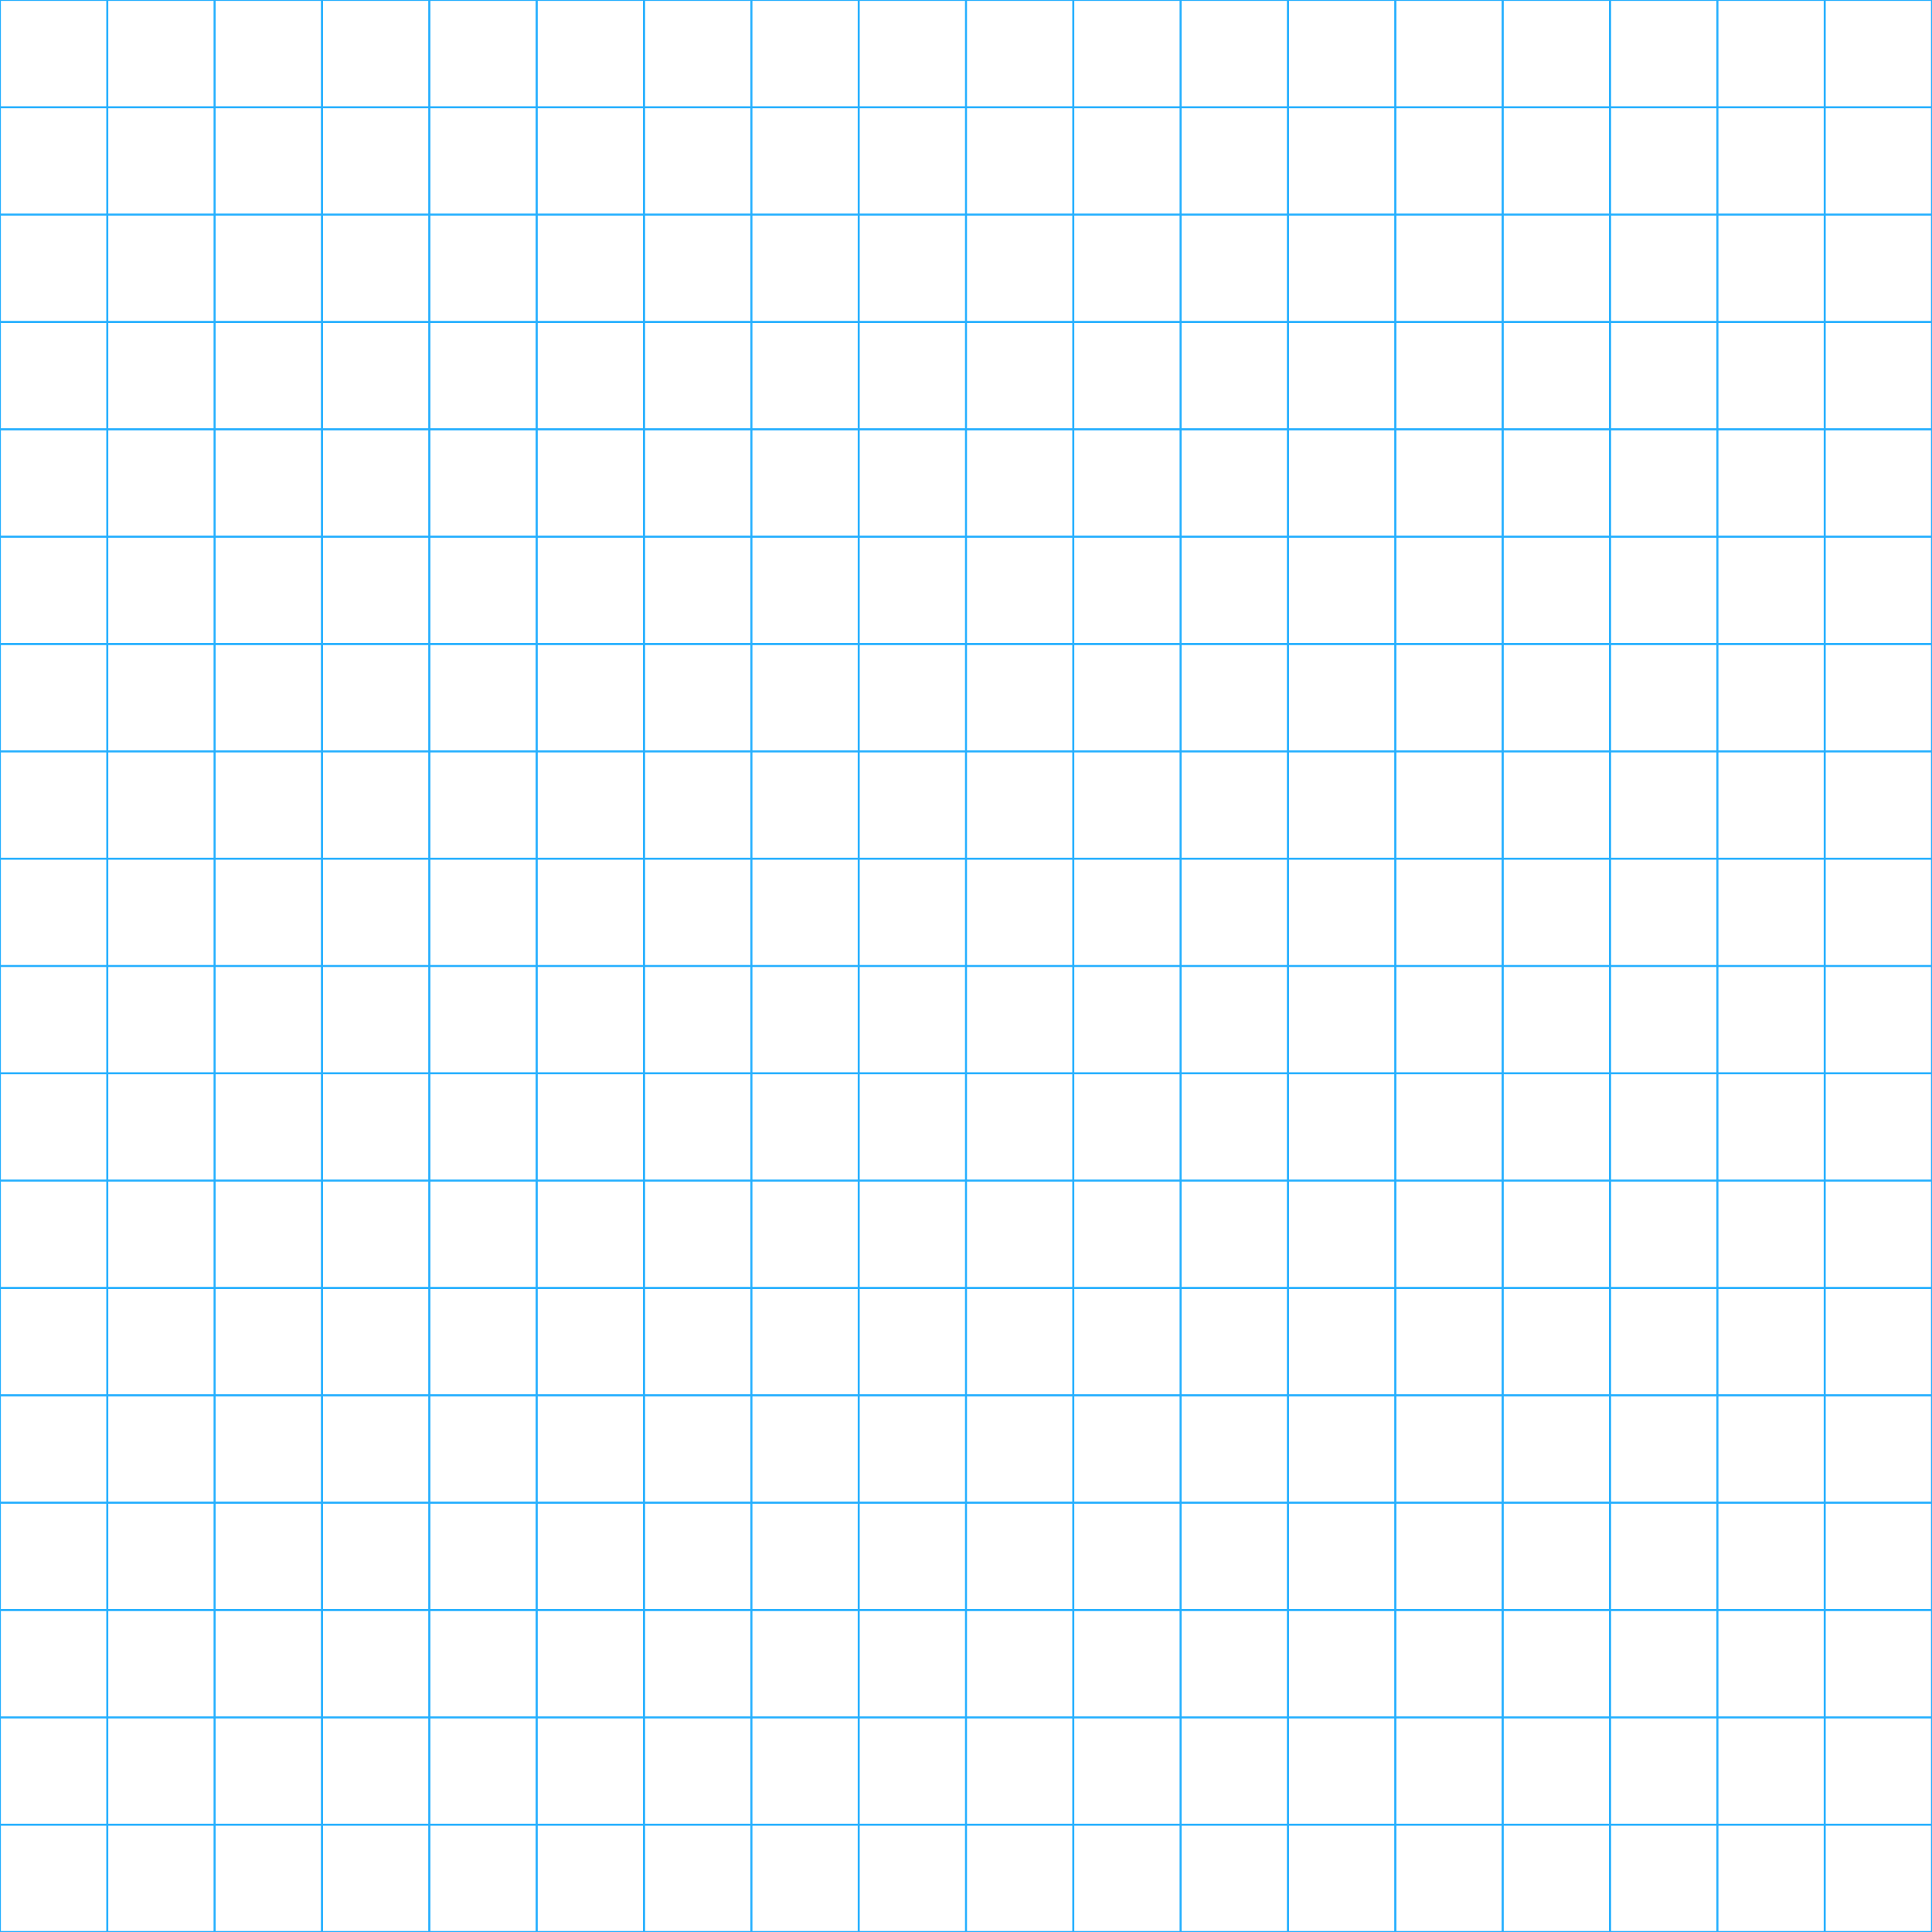
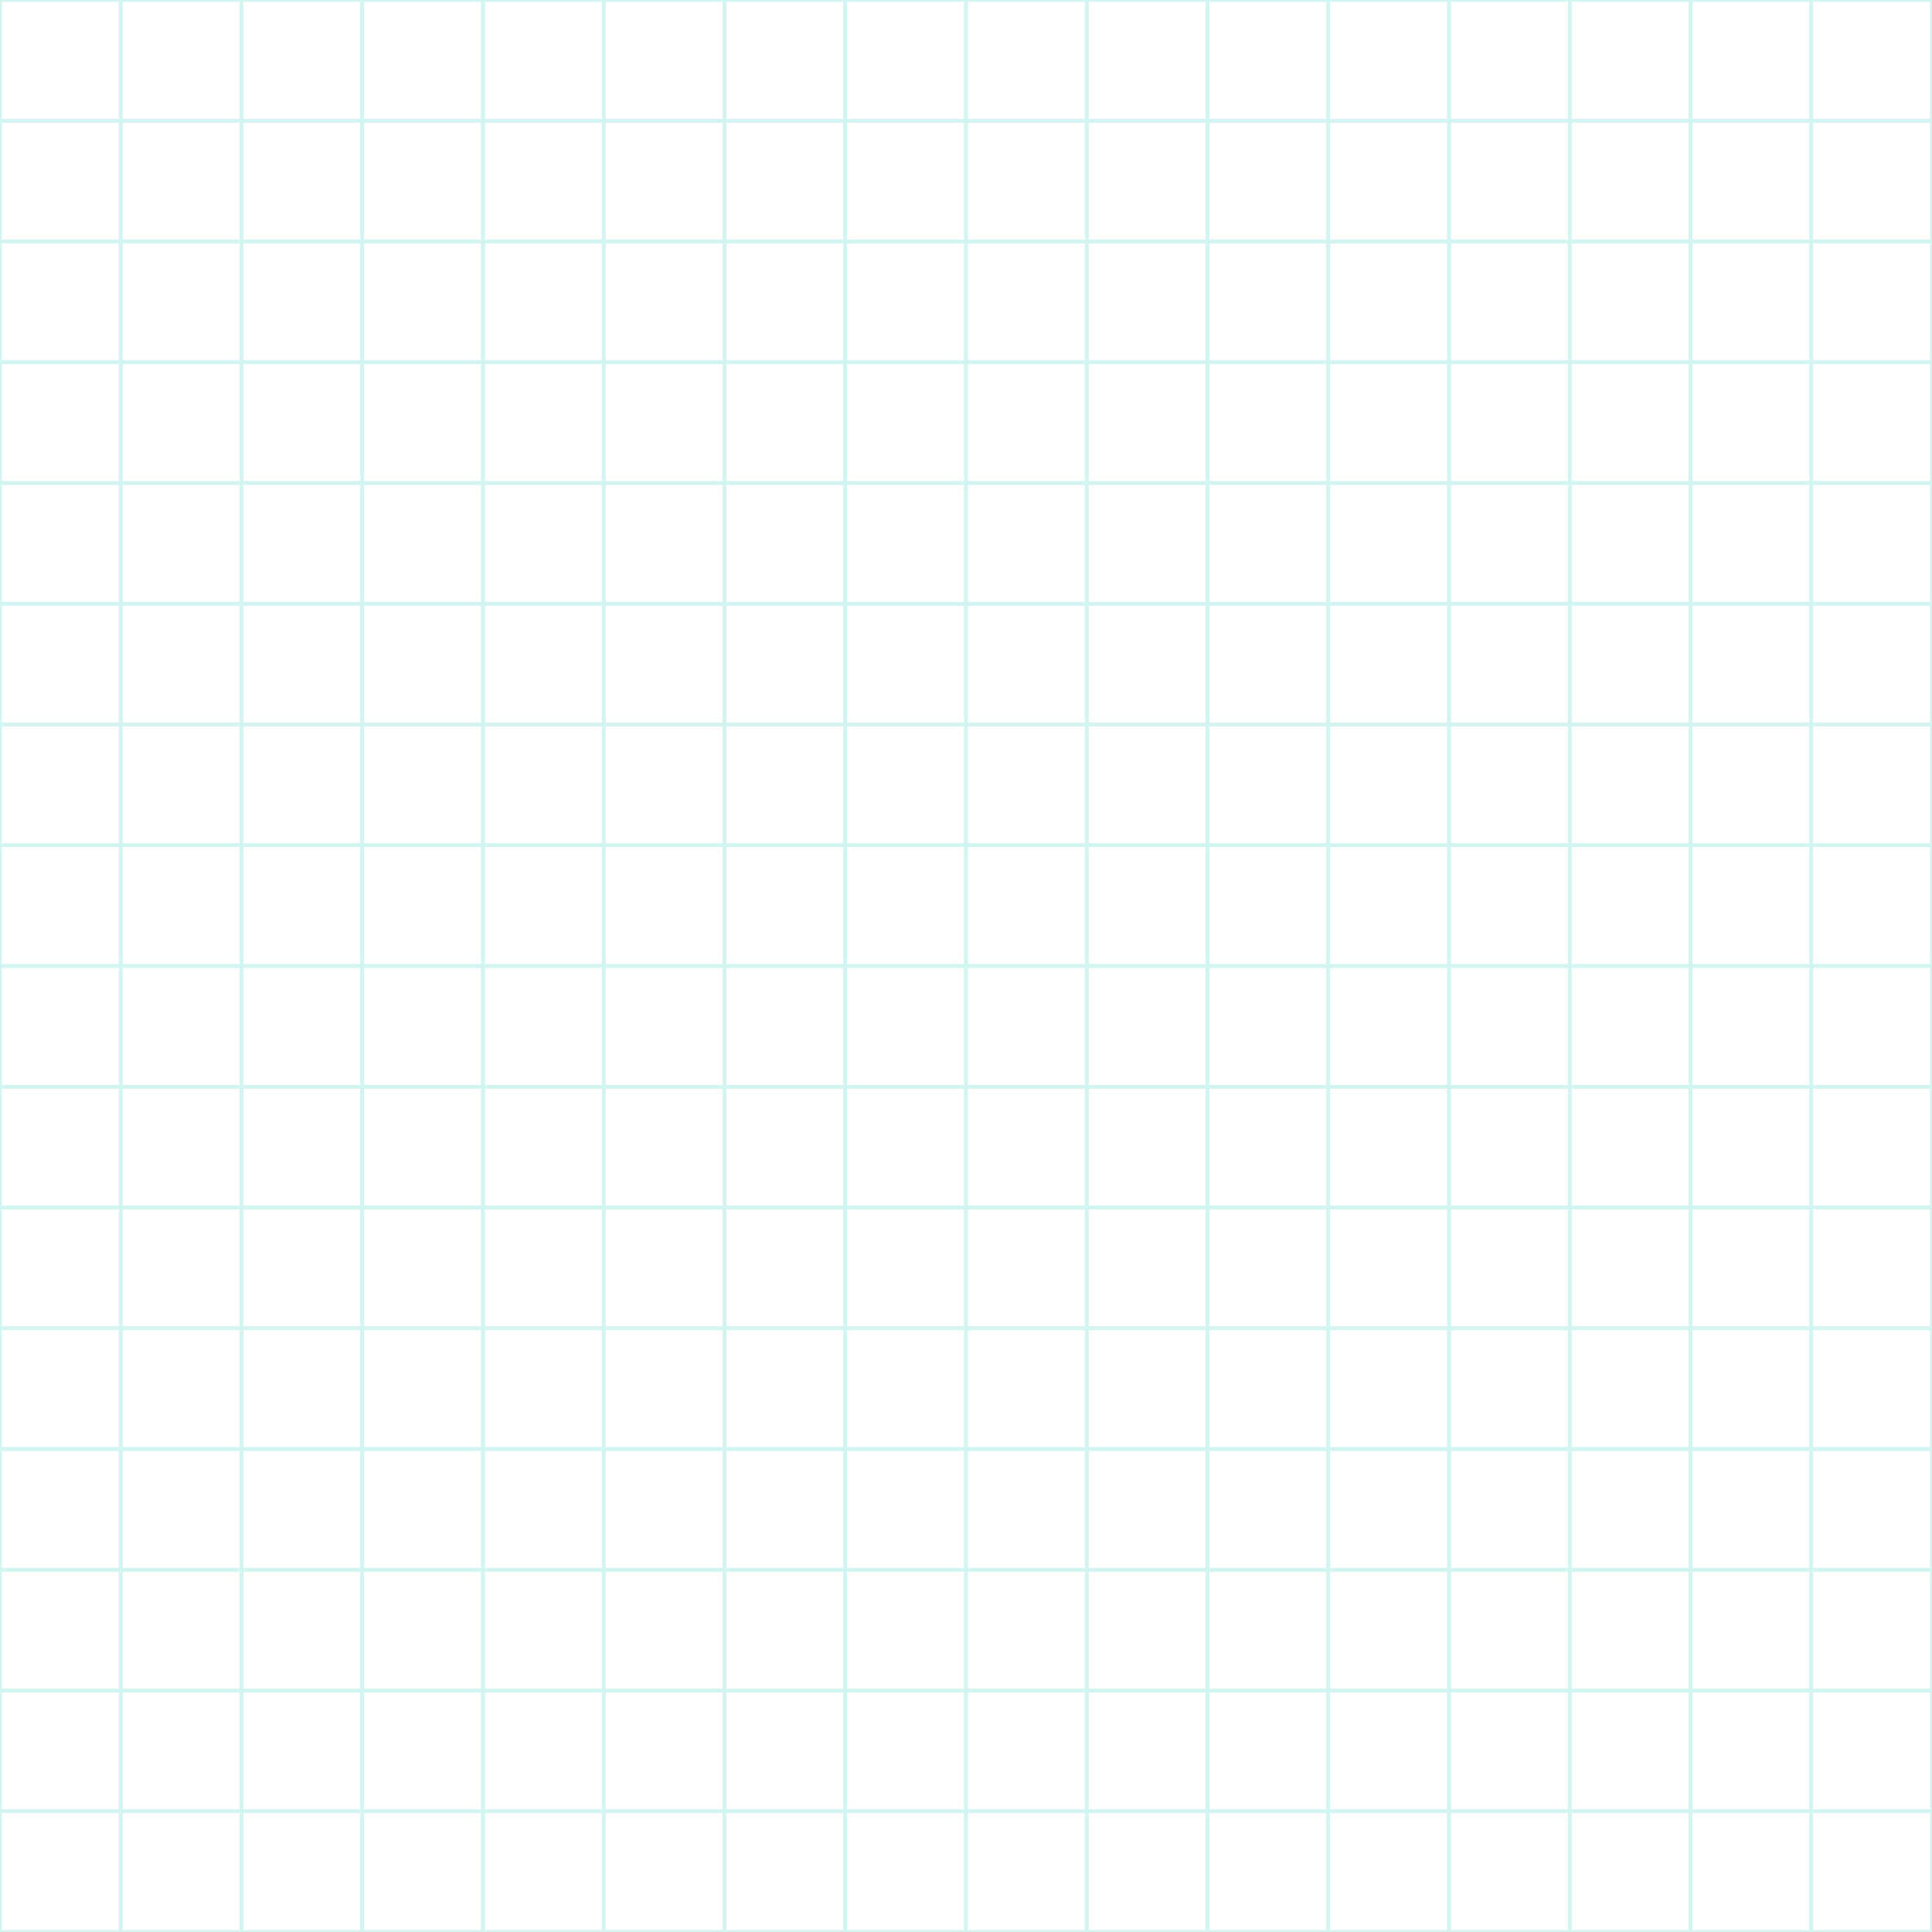
- <svg xmlns="http://www.w3.org/2000/svg" version="1.1" viewBox="0 0 800 800" opacity="1" width="800" height="800">
-   <g stroke-width="0.75" stroke="#26b0ff" fill="none">
-     <rect width="44.444" height="44.444" x="0" y="0" />
-     <rect width="44.444" height="44.444" x="44.444" y="0" />
-     <rect width="44.444" height="44.444" x="88.889" y="0" />
-     <rect width="44.444" height="44.444" x="133.333" y="0" />
-     <rect width="44.444" height="44.444" x="177.778" y="0" />
-     <rect width="44.444" height="44.444" x="222.222" y="0" />
-     <rect width="44.444" height="44.444" x="266.667" y="0" />
-     <rect width="44.444" height="44.444" x="311.111" y="0" />
-     <rect width="44.444" height="44.444" x="355.556" y="0" />
-     <rect width="44.444" height="44.444" x="400" y="0" />
-     <rect width="44.444" height="44.444" x="444.444" y="0" />
-     <rect width="44.444" height="44.444" x="488.889" y="0" />
-     <rect width="44.444" height="44.444" x="533.333" y="0" />
-     <rect width="44.444" height="44.444" x="577.778" y="0" />
-     <rect width="44.444" height="44.444" x="622.222" y="0" />
-     <rect width="44.444" height="44.444" x="666.667" y="0" />
-     <rect width="44.444" height="44.444" x="711.111" y="0" />
-     <rect width="44.444" height="44.444" x="755.556" y="0" />
-     <rect width="44.444" height="44.444" x="800" y="0" />
-     <rect width="44.444" height="44.444" x="0" y="44.444" />
-     <rect width="44.444" height="44.444" x="44.444" y="44.444" />
-     <rect width="44.444" height="44.444" x="88.889" y="44.444" />
-     <rect width="44.444" height="44.444" x="133.333" y="44.444" />
-     <rect width="44.444" height="44.444" x="177.778" y="44.444" />
-     <rect width="44.444" height="44.444" x="222.222" y="44.444" />
-     <rect width="44.444" height="44.444" x="266.667" y="44.444" />
-     <rect width="44.444" height="44.444" x="311.111" y="44.444" />
-     <rect width="44.444" height="44.444" x="355.556" y="44.444" />
-     <rect width="44.444" height="44.444" x="400" y="44.444" />
-     <rect width="44.444" height="44.444" x="444.444" y="44.444" />
-     <rect width="44.444" height="44.444" x="488.889" y="44.444" />
-     <rect width="44.444" height="44.444" x="533.333" y="44.444" />
-     <rect width="44.444" height="44.444" x="577.778" y="44.444" />
-     <rect width="44.444" height="44.444" x="622.222" y="44.444" />
-     <rect width="44.444" height="44.444" x="666.667" y="44.444" />
-     <rect width="44.444" height="44.444" x="711.111" y="44.444" />
-     <rect width="44.444" height="44.444" x="755.556" y="44.444" />
-     <rect width="44.444" height="44.444" x="800" y="44.444" />
-     <rect width="44.444" height="44.444" x="0" y="88.889" />
-     <rect width="44.444" height="44.444" x="44.444" y="88.889" />
-     <rect width="44.444" height="44.444" x="88.889" y="88.889" />
-     <rect width="44.444" height="44.444" x="133.333" y="88.889" />
-     <rect width="44.444" height="44.444" x="177.778" y="88.889" />
-     <rect width="44.444" height="44.444" x="222.222" y="88.889" />
-     <rect width="44.444" height="44.444" x="266.667" y="88.889" />
-     <rect width="44.444" height="44.444" x="311.111" y="88.889" />
-     <rect width="44.444" height="44.444" x="355.556" y="88.889" />
-     <rect width="44.444" height="44.444" x="400" y="88.889" />
-     <rect width="44.444" height="44.444" x="444.444" y="88.889" />
-     <rect width="44.444" height="44.444" x="488.889" y="88.889" />
-     <rect width="44.444" height="44.444" x="533.333" y="88.889" />
-     <rect width="44.444" height="44.444" x="577.778" y="88.889" />
-     <rect width="44.444" height="44.444" x="622.222" y="88.889" />
-     <rect width="44.444" height="44.444" x="666.667" y="88.889" />
-     <rect width="44.444" height="44.444" x="711.111" y="88.889" />
-     <rect width="44.444" height="44.444" x="755.556" y="88.889" />
-     <rect width="44.444" height="44.444" x="800" y="88.889" />
-     <rect width="44.444" height="44.444" x="0" y="133.333" />
-     <rect width="44.444" height="44.444" x="44.444" y="133.333" />
-     <rect width="44.444" height="44.444" x="88.889" y="133.333" />
-     <rect width="44.444" height="44.444" x="133.333" y="133.333" />
-     <rect width="44.444" height="44.444" x="177.778" y="133.333" />
-     <rect width="44.444" height="44.444" x="222.222" y="133.333" />
-     <rect width="44.444" height="44.444" x="266.667" y="133.333" />
-     <rect width="44.444" height="44.444" x="311.111" y="133.333" />
-     <rect width="44.444" height="44.444" x="355.556" y="133.333" />
-     <rect width="44.444" height="44.444" x="400" y="133.333" />
-     <rect width="44.444" height="44.444" x="444.444" y="133.333" />
-     <rect width="44.444" height="44.444" x="488.889" y="133.333" />
-     <rect width="44.444" height="44.444" x="533.333" y="133.333" />
-     <rect width="44.444" height="44.444" x="577.778" y="133.333" />
-     <rect width="44.444" height="44.444" x="622.222" y="133.333" />
-     <rect width="44.444" height="44.444" x="666.667" y="133.333" />
-     <rect width="44.444" height="44.444" x="711.111" y="133.333" />
-     <rect width="44.444" height="44.444" x="755.556" y="133.333" />
-     <rect width="44.444" height="44.444" x="800" y="133.333" />
-     <rect width="44.444" height="44.444" x="0" y="177.778" />
-     <rect width="44.444" height="44.444" x="44.444" y="177.778" />
-     <rect width="44.444" height="44.444" x="88.889" y="177.778" />
-     <rect width="44.444" height="44.444" x="133.333" y="177.778" />
-     <rect width="44.444" height="44.444" x="177.778" y="177.778" />
-     <rect width="44.444" height="44.444" x="222.222" y="177.778" />
-     <rect width="44.444" height="44.444" x="266.667" y="177.778" />
-     <rect width="44.444" height="44.444" x="311.111" y="177.778" />
-     <rect width="44.444" height="44.444" x="355.556" y="177.778" />
-     <rect width="44.444" height="44.444" x="400" y="177.778" />
-     <rect width="44.444" height="44.444" x="444.444" y="177.778" />
-     <rect width="44.444" height="44.444" x="488.889" y="177.778" />
-     <rect width="44.444" height="44.444" x="533.333" y="177.778" />
-     <rect width="44.444" height="44.444" x="577.778" y="177.778" />
-     <rect width="44.444" height="44.444" x="622.222" y="177.778" />
-     <rect width="44.444" height="44.444" x="666.667" y="177.778" />
-     <rect width="44.444" height="44.444" x="711.111" y="177.778" />
-     <rect width="44.444" height="44.444" x="755.556" y="177.778" />
-     <rect width="44.444" height="44.444" x="800" y="177.778" />
-     <rect width="44.444" height="44.444" x="0" y="222.222" />
-     <rect width="44.444" height="44.444" x="44.444" y="222.222" />
-     <rect width="44.444" height="44.444" x="88.889" y="222.222" />
-     <rect width="44.444" height="44.444" x="133.333" y="222.222" />
-     <rect width="44.444" height="44.444" x="177.778" y="222.222" />
-     <rect width="44.444" height="44.444" x="222.222" y="222.222" />
-     <rect width="44.444" height="44.444" x="266.667" y="222.222" />
-     <rect width="44.444" height="44.444" x="311.111" y="222.222" />
-     <rect width="44.444" height="44.444" x="355.556" y="222.222" />
-     <rect width="44.444" height="44.444" x="400" y="222.222" />
-     <rect width="44.444" height="44.444" x="444.444" y="222.222" />
-     <rect width="44.444" height="44.444" x="488.889" y="222.222" />
-     <rect width="44.444" height="44.444" x="533.333" y="222.222" />
-     <rect width="44.444" height="44.444" x="577.778" y="222.222" />
-     <rect width="44.444" height="44.444" x="622.222" y="222.222" />
-     <rect width="44.444" height="44.444" x="666.667" y="222.222" />
-     <rect width="44.444" height="44.444" x="711.111" y="222.222" />
-     <rect width="44.444" height="44.444" x="755.556" y="222.222" />
-     <rect width="44.444" height="44.444" x="800" y="222.222" />
-     <rect width="44.444" height="44.444" x="0" y="266.667" />
-     <rect width="44.444" height="44.444" x="44.444" y="266.667" />
-     <rect width="44.444" height="44.444" x="88.889" y="266.667" />
-     <rect width="44.444" height="44.444" x="133.333" y="266.667" />
-     <rect width="44.444" height="44.444" x="177.778" y="266.667" />
-     <rect width="44.444" height="44.444" x="222.222" y="266.667" />
-     <rect width="44.444" height="44.444" x="266.667" y="266.667" />
-     <rect width="44.444" height="44.444" x="311.111" y="266.667" />
-     <rect width="44.444" height="44.444" x="355.556" y="266.667" />
-     <rect width="44.444" height="44.444" x="400" y="266.667" />
-     <rect width="44.444" height="44.444" x="444.444" y="266.667" />
-     <rect width="44.444" height="44.444" x="488.889" y="266.667" />
-     <rect width="44.444" height="44.444" x="533.333" y="266.667" />
-     <rect width="44.444" height="44.444" x="577.778" y="266.667" />
-     <rect width="44.444" height="44.444" x="622.222" y="266.667" />
-     <rect width="44.444" height="44.444" x="666.667" y="266.667" />
-     <rect width="44.444" height="44.444" x="711.111" y="266.667" />
-     <rect width="44.444" height="44.444" x="755.556" y="266.667" />
-     <rect width="44.444" height="44.444" x="800" y="266.667" />
-     <rect width="44.444" height="44.444" x="0" y="311.111" />
-     <rect width="44.444" height="44.444" x="44.444" y="311.111" />
-     <rect width="44.444" height="44.444" x="88.889" y="311.111" />
-     <rect width="44.444" height="44.444" x="133.333" y="311.111" />
-     <rect width="44.444" height="44.444" x="177.778" y="311.111" />
-     <rect width="44.444" height="44.444" x="222.222" y="311.111" />
-     <rect width="44.444" height="44.444" x="266.667" y="311.111" />
-     <rect width="44.444" height="44.444" x="311.111" y="311.111" />
-     <rect width="44.444" height="44.444" x="355.556" y="311.111" />
-     <rect width="44.444" height="44.444" x="400" y="311.111" />
-     <rect width="44.444" height="44.444" x="444.444" y="311.111" />
-     <rect width="44.444" height="44.444" x="488.889" y="311.111" />
-     <rect width="44.444" height="44.444" x="533.333" y="311.111" />
-     <rect width="44.444" height="44.444" x="577.778" y="311.111" />
-     <rect width="44.444" height="44.444" x="622.222" y="311.111" />
-     <rect width="44.444" height="44.444" x="666.667" y="311.111" />
-     <rect width="44.444" height="44.444" x="711.111" y="311.111" />
-     <rect width="44.444" height="44.444" x="755.556" y="311.111" />
-     <rect width="44.444" height="44.444" x="800" y="311.111" />
-     <rect width="44.444" height="44.444" x="0" y="355.556" />
-     <rect width="44.444" height="44.444" x="44.444" y="355.556" />
-     <rect width="44.444" height="44.444" x="88.889" y="355.556" />
-     <rect width="44.444" height="44.444" x="133.333" y="355.556" />
-     <rect width="44.444" height="44.444" x="177.778" y="355.556" />
-     <rect width="44.444" height="44.444" x="222.222" y="355.556" />
-     <rect width="44.444" height="44.444" x="266.667" y="355.556" />
-     <rect width="44.444" height="44.444" x="311.111" y="355.556" />
-     <rect width="44.444" height="44.444" x="355.556" y="355.556" />
-     <rect width="44.444" height="44.444" x="400" y="355.556" />
-     <rect width="44.444" height="44.444" x="444.444" y="355.556" />
-     <rect width="44.444" height="44.444" x="488.889" y="355.556" />
-     <rect width="44.444" height="44.444" x="533.333" y="355.556" />
-     <rect width="44.444" height="44.444" x="577.778" y="355.556" />
-     <rect width="44.444" height="44.444" x="622.222" y="355.556" />
-     <rect width="44.444" height="44.444" x="666.667" y="355.556" />
-     <rect width="44.444" height="44.444" x="711.111" y="355.556" />
-     <rect width="44.444" height="44.444" x="755.556" y="355.556" />
-     <rect width="44.444" height="44.444" x="800" y="355.556" />
-     <rect width="44.444" height="44.444" x="0" y="400" />
-     <rect width="44.444" height="44.444" x="44.444" y="400" />
-     <rect width="44.444" height="44.444" x="88.889" y="400" />
-     <rect width="44.444" height="44.444" x="133.333" y="400" />
-     <rect width="44.444" height="44.444" x="177.778" y="400" />
-     <rect width="44.444" height="44.444" x="222.222" y="400" />
-     <rect width="44.444" height="44.444" x="266.667" y="400" />
-     <rect width="44.444" height="44.444" x="311.111" y="400" />
-     <rect width="44.444" height="44.444" x="355.556" y="400" />
-     <rect width="44.444" height="44.444" x="400" y="400" />
-     <rect width="44.444" height="44.444" x="444.444" y="400" />
-     <rect width="44.444" height="44.444" x="488.889" y="400" />
-     <rect width="44.444" height="44.444" x="533.333" y="400" />
-     <rect width="44.444" height="44.444" x="577.778" y="400" />
-     <rect width="44.444" height="44.444" x="622.222" y="400" />
-     <rect width="44.444" height="44.444" x="666.667" y="400" />
-     <rect width="44.444" height="44.444" x="711.111" y="400" />
-     <rect width="44.444" height="44.444" x="755.556" y="400" />
-     <rect width="44.444" height="44.444" x="800" y="400" />
-     <rect width="44.444" height="44.444" x="0" y="444.444" />
-     <rect width="44.444" height="44.444" x="44.444" y="444.444" />
-     <rect width="44.444" height="44.444" x="88.889" y="444.444" />
-     <rect width="44.444" height="44.444" x="133.333" y="444.444" />
-     <rect width="44.444" height="44.444" x="177.778" y="444.444" />
-     <rect width="44.444" height="44.444" x="222.222" y="444.444" />
-     <rect width="44.444" height="44.444" x="266.667" y="444.444" />
-     <rect width="44.444" height="44.444" x="311.111" y="444.444" />
-     <rect width="44.444" height="44.444" x="355.556" y="444.444" />
-     <rect width="44.444" height="44.444" x="400" y="444.444" />
-     <rect width="44.444" height="44.444" x="444.444" y="444.444" />
-     <rect width="44.444" height="44.444" x="488.889" y="444.444" />
-     <rect width="44.444" height="44.444" x="533.333" y="444.444" />
-     <rect width="44.444" height="44.444" x="577.778" y="444.444" />
-     <rect width="44.444" height="44.444" x="622.222" y="444.444" />
-     <rect width="44.444" height="44.444" x="666.667" y="444.444" />
-     <rect width="44.444" height="44.444" x="711.111" y="444.444" />
-     <rect width="44.444" height="44.444" x="755.556" y="444.444" />
-     <rect width="44.444" height="44.444" x="800" y="444.444" />
-     <rect width="44.444" height="44.444" x="0" y="488.889" />
-     <rect width="44.444" height="44.444" x="44.444" y="488.889" />
-     <rect width="44.444" height="44.444" x="88.889" y="488.889" />
-     <rect width="44.444" height="44.444" x="133.333" y="488.889" />
-     <rect width="44.444" height="44.444" x="177.778" y="488.889" />
-     <rect width="44.444" height="44.444" x="222.222" y="488.889" />
-     <rect width="44.444" height="44.444" x="266.667" y="488.889" />
-     <rect width="44.444" height="44.444" x="311.111" y="488.889" />
-     <rect width="44.444" height="44.444" x="355.556" y="488.889" />
-     <rect width="44.444" height="44.444" x="400" y="488.889" />
-     <rect width="44.444" height="44.444" x="444.444" y="488.889" />
-     <rect width="44.444" height="44.444" x="488.889" y="488.889" />
-     <rect width="44.444" height="44.444" x="533.333" y="488.889" />
-     <rect width="44.444" height="44.444" x="577.778" y="488.889" />
-     <rect width="44.444" height="44.444" x="622.222" y="488.889" />
-     <rect width="44.444" height="44.444" x="666.667" y="488.889" />
-     <rect width="44.444" height="44.444" x="711.111" y="488.889" />
-     <rect width="44.444" height="44.444" x="755.556" y="488.889" />
-     <rect width="44.444" height="44.444" x="800" y="488.889" />
-     <rect width="44.444" height="44.444" x="0" y="533.333" />
-     <rect width="44.444" height="44.444" x="44.444" y="533.333" />
-     <rect width="44.444" height="44.444" x="88.889" y="533.333" />
-     <rect width="44.444" height="44.444" x="133.333" y="533.333" />
-     <rect width="44.444" height="44.444" x="177.778" y="533.333" />
-     <rect width="44.444" height="44.444" x="222.222" y="533.333" />
-     <rect width="44.444" height="44.444" x="266.667" y="533.333" />
-     <rect width="44.444" height="44.444" x="311.111" y="533.333" />
-     <rect width="44.444" height="44.444" x="355.556" y="533.333" />
-     <rect width="44.444" height="44.444" x="400" y="533.333" />
-     <rect width="44.444" height="44.444" x="444.444" y="533.333" />
-     <rect width="44.444" height="44.444" x="488.889" y="533.333" />
-     <rect width="44.444" height="44.444" x="533.333" y="533.333" />
-     <rect width="44.444" height="44.444" x="577.778" y="533.333" />
-     <rect width="44.444" height="44.444" x="622.222" y="533.333" />
-     <rect width="44.444" height="44.444" x="666.667" y="533.333" />
-     <rect width="44.444" height="44.444" x="711.111" y="533.333" />
-     <rect width="44.444" height="44.444" x="755.556" y="533.333" />
-     <rect width="44.444" height="44.444" x="800" y="533.333" />
-     <rect width="44.444" height="44.444" x="0" y="577.778" />
-     <rect width="44.444" height="44.444" x="44.444" y="577.778" />
-     <rect width="44.444" height="44.444" x="88.889" y="577.778" />
-     <rect width="44.444" height="44.444" x="133.333" y="577.778" />
-     <rect width="44.444" height="44.444" x="177.778" y="577.778" />
-     <rect width="44.444" height="44.444" x="222.222" y="577.778" />
-     <rect width="44.444" height="44.444" x="266.667" y="577.778" />
-     <rect width="44.444" height="44.444" x="311.111" y="577.778" />
-     <rect width="44.444" height="44.444" x="355.556" y="577.778" />
-     <rect width="44.444" height="44.444" x="400" y="577.778" />
-     <rect width="44.444" height="44.444" x="444.444" y="577.778" />
-     <rect width="44.444" height="44.444" x="488.889" y="577.778" />
-     <rect width="44.444" height="44.444" x="533.333" y="577.778" />
-     <rect width="44.444" height="44.444" x="577.778" y="577.778" />
-     <rect width="44.444" height="44.444" x="622.222" y="577.778" />
-     <rect width="44.444" height="44.444" x="666.667" y="577.778" />
-     <rect width="44.444" height="44.444" x="711.111" y="577.778" />
-     <rect width="44.444" height="44.444" x="755.556" y="577.778" />
-     <rect width="44.444" height="44.444" x="800" y="577.778" />
-     <rect width="44.444" height="44.444" x="0" y="622.222" />
-     <rect width="44.444" height="44.444" x="44.444" y="622.222" />
-     <rect width="44.444" height="44.444" x="88.889" y="622.222" />
-     <rect width="44.444" height="44.444" x="133.333" y="622.222" />
-     <rect width="44.444" height="44.444" x="177.778" y="622.222" />
-     <rect width="44.444" height="44.444" x="222.222" y="622.222" />
-     <rect width="44.444" height="44.444" x="266.667" y="622.222" />
-     <rect width="44.444" height="44.444" x="311.111" y="622.222" />
-     <rect width="44.444" height="44.444" x="355.556" y="622.222" />
-     <rect width="44.444" height="44.444" x="400" y="622.222" />
-     <rect width="44.444" height="44.444" x="444.444" y="622.222" />
-     <rect width="44.444" height="44.444" x="488.889" y="622.222" />
-     <rect width="44.444" height="44.444" x="533.333" y="622.222" />
-     <rect width="44.444" height="44.444" x="577.778" y="622.222" />
-     <rect width="44.444" height="44.444" x="622.222" y="622.222" />
-     <rect width="44.444" height="44.444" x="666.667" y="622.222" />
-     <rect width="44.444" height="44.444" x="711.111" y="622.222" />
-     <rect width="44.444" height="44.444" x="755.556" y="622.222" />
-     <rect width="44.444" height="44.444" x="800" y="622.222" />
-     <rect width="44.444" height="44.444" x="0" y="666.667" />
-     <rect width="44.444" height="44.444" x="44.444" y="666.667" />
-     <rect width="44.444" height="44.444" x="88.889" y="666.667" />
-     <rect width="44.444" height="44.444" x="133.333" y="666.667" />
-     <rect width="44.444" height="44.444" x="177.778" y="666.667" />
-     <rect width="44.444" height="44.444" x="222.222" y="666.667" />
-     <rect width="44.444" height="44.444" x="266.667" y="666.667" />
-     <rect width="44.444" height="44.444" x="311.111" y="666.667" />
-     <rect width="44.444" height="44.444" x="355.556" y="666.667" />
-     <rect width="44.444" height="44.444" x="400" y="666.667" />
-     <rect width="44.444" height="44.444" x="444.444" y="666.667" />
-     <rect width="44.444" height="44.444" x="488.889" y="666.667" />
-     <rect width="44.444" height="44.444" x="533.333" y="666.667" />
-     <rect width="44.444" height="44.444" x="577.778" y="666.667" />
-     <rect width="44.444" height="44.444" x="622.222" y="666.667" />
-     <rect width="44.444" height="44.444" x="666.667" y="666.667" />
-     <rect width="44.444" height="44.444" x="711.111" y="666.667" />
-     <rect width="44.444" height="44.444" x="755.556" y="666.667" />
-     <rect width="44.444" height="44.444" x="800" y="666.667" />
-     <rect width="44.444" height="44.444" x="0" y="711.111" />
-     <rect width="44.444" height="44.444" x="44.444" y="711.111" />
-     <rect width="44.444" height="44.444" x="88.889" y="711.111" />
-     <rect width="44.444" height="44.444" x="133.333" y="711.111" />
-     <rect width="44.444" height="44.444" x="177.778" y="711.111" />
-     <rect width="44.444" height="44.444" x="222.222" y="711.111" />
-     <rect width="44.444" height="44.444" x="266.667" y="711.111" />
-     <rect width="44.444" height="44.444" x="311.111" y="711.111" />
-     <rect width="44.444" height="44.444" x="355.556" y="711.111" />
-     <rect width="44.444" height="44.444" x="400" y="711.111" />
-     <rect width="44.444" height="44.444" x="444.444" y="711.111" />
-     <rect width="44.444" height="44.444" x="488.889" y="711.111" />
-     <rect width="44.444" height="44.444" x="533.333" y="711.111" />
-     <rect width="44.444" height="44.444" x="577.778" y="711.111" />
-     <rect width="44.444" height="44.444" x="622.222" y="711.111" />
-     <rect width="44.444" height="44.444" x="666.667" y="711.111" />
-     <rect width="44.444" height="44.444" x="711.111" y="711.111" />
-     <rect width="44.444" height="44.444" x="755.556" y="711.111" />
-     <rect width="44.444" height="44.444" x="800" y="711.111" />
-     <rect width="44.444" height="44.444" x="0" y="755.556" />
-     <rect width="44.444" height="44.444" x="44.444" y="755.556" />
-     <rect width="44.444" height="44.444" x="88.889" y="755.556" />
-     <rect width="44.444" height="44.444" x="133.333" y="755.556" />
-     <rect width="44.444" height="44.444" x="177.778" y="755.556" />
-     <rect width="44.444" height="44.444" x="222.222" y="755.556" />
-     <rect width="44.444" height="44.444" x="266.667" y="755.556" />
-     <rect width="44.444" height="44.444" x="311.111" y="755.556" />
-     <rect width="44.444" height="44.444" x="355.556" y="755.556" />
-     <rect width="44.444" height="44.444" x="400" y="755.556" />
-     <rect width="44.444" height="44.444" x="444.444" y="755.556" />
-     <rect width="44.444" height="44.444" x="488.889" y="755.556" />
-     <rect width="44.444" height="44.444" x="533.333" y="755.556" />
-     <rect width="44.444" height="44.444" x="577.778" y="755.556" />
-     <rect width="44.444" height="44.444" x="622.222" y="755.556" />
-     <rect width="44.444" height="44.444" x="666.667" y="755.556" />
-     <rect width="44.444" height="44.444" x="711.111" y="755.556" />
-     <rect width="44.444" height="44.444" x="755.556" y="755.556" />
-     <rect width="44.444" height="44.444" x="800" y="755.556" />
-     <rect width="44.444" height="44.444" x="0" y="800" />
-     <rect width="44.444" height="44.444" x="44.444" y="800" />
-     <rect width="44.444" height="44.444" x="88.889" y="800" />
-     <rect width="44.444" height="44.444" x="133.333" y="800" />
-     <rect width="44.444" height="44.444" x="177.778" y="800" />
-     <rect width="44.444" height="44.444" x="222.222" y="800" />
-     <rect width="44.444" height="44.444" x="266.667" y="800" />
-     <rect width="44.444" height="44.444" x="311.111" y="800" />
-     <rect width="44.444" height="44.444" x="355.556" y="800" />
-     <rect width="44.444" height="44.444" x="400" y="800" />
-     <rect width="44.444" height="44.444" x="444.444" y="800" />
-     <rect width="44.444" height="44.444" x="488.889" y="800" />
-     <rect width="44.444" height="44.444" x="533.333" y="800" />
-     <rect width="44.444" height="44.444" x="577.778" y="800" />
-     <rect width="44.444" height="44.444" x="622.222" y="800" />
-     <rect width="44.444" height="44.444" x="666.667" y="800" />
-     <rect width="44.444" height="44.444" x="711.111" y="800" />
-     <rect width="44.444" height="44.444" x="755.556" y="800" />
-     <rect width="44.444" height="44.444" x="800" y="800" />
+ <svg xmlns="http://www.w3.org/2000/svg" version="1.1" viewBox="0 0 800 800" opacity="0.22" width="800" height="800">
+   <g stroke-width="1.5" stroke="hsla(175, 64%, 51%, 1.00)" fill="none">
+     <rect width="50" height="50" x="0" y="0" />
+     <rect width="50" height="50" x="50" y="0" />
+     <rect width="50" height="50" x="100" y="0" />
+     <rect width="50" height="50" x="150" y="0" />
+     <rect width="50" height="50" x="200" y="0" />
+     <rect width="50" height="50" x="250" y="0" />
+     <rect width="50" height="50" x="300" y="0" />
+     <rect width="50" height="50" x="350" y="0" />
+     <rect width="50" height="50" x="400" y="0" />
+     <rect width="50" height="50" x="450" y="0" />
+     <rect width="50" height="50" x="500" y="0" />
+     <rect width="50" height="50" x="550" y="0" />
+     <rect width="50" height="50" x="600" y="0" />
+     <rect width="50" height="50" x="650" y="0" />
+     <rect width="50" height="50" x="700" y="0" />
+     <rect width="50" height="50" x="750" y="0" />
+     <rect width="50" height="50" x="800" y="0" />
+     <rect width="50" height="50" x="0" y="50" />
+     <rect width="50" height="50" x="50" y="50" />
+     <rect width="50" height="50" x="100" y="50" />
+     <rect width="50" height="50" x="150" y="50" />
+     <rect width="50" height="50" x="200" y="50" />
+     <rect width="50" height="50" x="250" y="50" />
+     <rect width="50" height="50" x="300" y="50" />
+     <rect width="50" height="50" x="350" y="50" />
+     <rect width="50" height="50" x="400" y="50" />
+     <rect width="50" height="50" x="450" y="50" />
+     <rect width="50" height="50" x="500" y="50" />
+     <rect width="50" height="50" x="550" y="50" />
+     <rect width="50" height="50" x="600" y="50" />
+     <rect width="50" height="50" x="650" y="50" />
+     <rect width="50" height="50" x="700" y="50" />
+     <rect width="50" height="50" x="750" y="50" />
+     <rect width="50" height="50" x="800" y="50" />
+     <rect width="50" height="50" x="0" y="100" />
+     <rect width="50" height="50" x="50" y="100" />
+     <rect width="50" height="50" x="100" y="100" />
+     <rect width="50" height="50" x="150" y="100" />
+     <rect width="50" height="50" x="200" y="100" />
+     <rect width="50" height="50" x="250" y="100" />
+     <rect width="50" height="50" x="300" y="100" />
+     <rect width="50" height="50" x="350" y="100" />
+     <rect width="50" height="50" x="400" y="100" />
+     <rect width="50" height="50" x="450" y="100" />
+     <rect width="50" height="50" x="500" y="100" />
+     <rect width="50" height="50" x="550" y="100" />
+     <rect width="50" height="50" x="600" y="100" />
+     <rect width="50" height="50" x="650" y="100" />
+     <rect width="50" height="50" x="700" y="100" />
+     <rect width="50" height="50" x="750" y="100" />
+     <rect width="50" height="50" x="800" y="100" />
+     <rect width="50" height="50" x="0" y="150" />
+     <rect width="50" height="50" x="50" y="150" />
+     <rect width="50" height="50" x="100" y="150" />
+     <rect width="50" height="50" x="150" y="150" />
+     <rect width="50" height="50" x="200" y="150" />
+     <rect width="50" height="50" x="250" y="150" />
+     <rect width="50" height="50" x="300" y="150" />
+     <rect width="50" height="50" x="350" y="150" />
+     <rect width="50" height="50" x="400" y="150" />
+     <rect width="50" height="50" x="450" y="150" />
+     <rect width="50" height="50" x="500" y="150" />
+     <rect width="50" height="50" x="550" y="150" />
+     <rect width="50" height="50" x="600" y="150" />
+     <rect width="50" height="50" x="650" y="150" />
+     <rect width="50" height="50" x="700" y="150" />
+     <rect width="50" height="50" x="750" y="150" />
+     <rect width="50" height="50" x="800" y="150" />
+     <rect width="50" height="50" x="0" y="200" />
+     <rect width="50" height="50" x="50" y="200" />
+     <rect width="50" height="50" x="100" y="200" />
+     <rect width="50" height="50" x="150" y="200" />
+     <rect width="50" height="50" x="200" y="200" />
+     <rect width="50" height="50" x="250" y="200" />
+     <rect width="50" height="50" x="300" y="200" />
+     <rect width="50" height="50" x="350" y="200" />
+     <rect width="50" height="50" x="400" y="200" />
+     <rect width="50" height="50" x="450" y="200" />
+     <rect width="50" height="50" x="500" y="200" />
+     <rect width="50" height="50" x="550" y="200" />
+     <rect width="50" height="50" x="600" y="200" />
+     <rect width="50" height="50" x="650" y="200" />
+     <rect width="50" height="50" x="700" y="200" />
+     <rect width="50" height="50" x="750" y="200" />
+     <rect width="50" height="50" x="800" y="200" />
+     <rect width="50" height="50" x="0" y="250" />
+     <rect width="50" height="50" x="50" y="250" />
+     <rect width="50" height="50" x="100" y="250" />
+     <rect width="50" height="50" x="150" y="250" />
+     <rect width="50" height="50" x="200" y="250" />
+     <rect width="50" height="50" x="250" y="250" />
+     <rect width="50" height="50" x="300" y="250" />
+     <rect width="50" height="50" x="350" y="250" />
+     <rect width="50" height="50" x="400" y="250" />
+     <rect width="50" height="50" x="450" y="250" />
+     <rect width="50" height="50" x="500" y="250" />
+     <rect width="50" height="50" x="550" y="250" />
+     <rect width="50" height="50" x="600" y="250" />
+     <rect width="50" height="50" x="650" y="250" />
+     <rect width="50" height="50" x="700" y="250" />
+     <rect width="50" height="50" x="750" y="250" />
+     <rect width="50" height="50" x="800" y="250" />
+     <rect width="50" height="50" x="0" y="300" />
+     <rect width="50" height="50" x="50" y="300" />
+     <rect width="50" height="50" x="100" y="300" />
+     <rect width="50" height="50" x="150" y="300" />
+     <rect width="50" height="50" x="200" y="300" />
+     <rect width="50" height="50" x="250" y="300" />
+     <rect width="50" height="50" x="300" y="300" />
+     <rect width="50" height="50" x="350" y="300" />
+     <rect width="50" height="50" x="400" y="300" />
+     <rect width="50" height="50" x="450" y="300" />
+     <rect width="50" height="50" x="500" y="300" />
+     <rect width="50" height="50" x="550" y="300" />
+     <rect width="50" height="50" x="600" y="300" />
+     <rect width="50" height="50" x="650" y="300" />
+     <rect width="50" height="50" x="700" y="300" />
+     <rect width="50" height="50" x="750" y="300" />
+     <rect width="50" height="50" x="800" y="300" />
+     <rect width="50" height="50" x="0" y="350" />
+     <rect width="50" height="50" x="50" y="350" />
+     <rect width="50" height="50" x="100" y="350" />
+     <rect width="50" height="50" x="150" y="350" />
+     <rect width="50" height="50" x="200" y="350" />
+     <rect width="50" height="50" x="250" y="350" />
+     <rect width="50" height="50" x="300" y="350" />
+     <rect width="50" height="50" x="350" y="350" />
+     <rect width="50" height="50" x="400" y="350" />
+     <rect width="50" height="50" x="450" y="350" />
+     <rect width="50" height="50" x="500" y="350" />
+     <rect width="50" height="50" x="550" y="350" />
+     <rect width="50" height="50" x="600" y="350" />
+     <rect width="50" height="50" x="650" y="350" />
+     <rect width="50" height="50" x="700" y="350" />
+     <rect width="50" height="50" x="750" y="350" />
+     <rect width="50" height="50" x="800" y="350" />
+     <rect width="50" height="50" x="0" y="400" />
+     <rect width="50" height="50" x="50" y="400" />
+     <rect width="50" height="50" x="100" y="400" />
+     <rect width="50" height="50" x="150" y="400" />
+     <rect width="50" height="50" x="200" y="400" />
+     <rect width="50" height="50" x="250" y="400" />
+     <rect width="50" height="50" x="300" y="400" />
+     <rect width="50" height="50" x="350" y="400" />
+     <rect width="50" height="50" x="400" y="400" />
+     <rect width="50" height="50" x="450" y="400" />
+     <rect width="50" height="50" x="500" y="400" />
+     <rect width="50" height="50" x="550" y="400" />
+     <rect width="50" height="50" x="600" y="400" />
+     <rect width="50" height="50" x="650" y="400" />
+     <rect width="50" height="50" x="700" y="400" />
+     <rect width="50" height="50" x="750" y="400" />
+     <rect width="50" height="50" x="800" y="400" />
+     <rect width="50" height="50" x="0" y="450" />
+     <rect width="50" height="50" x="50" y="450" />
+     <rect width="50" height="50" x="100" y="450" />
+     <rect width="50" height="50" x="150" y="450" />
+     <rect width="50" height="50" x="200" y="450" />
+     <rect width="50" height="50" x="250" y="450" />
+     <rect width="50" height="50" x="300" y="450" />
+     <rect width="50" height="50" x="350" y="450" />
+     <rect width="50" height="50" x="400" y="450" />
+     <rect width="50" height="50" x="450" y="450" />
+     <rect width="50" height="50" x="500" y="450" />
+     <rect width="50" height="50" x="550" y="450" />
+     <rect width="50" height="50" x="600" y="450" />
+     <rect width="50" height="50" x="650" y="450" />
+     <rect width="50" height="50" x="700" y="450" />
+     <rect width="50" height="50" x="750" y="450" />
+     <rect width="50" height="50" x="800" y="450" />
+     <rect width="50" height="50" x="0" y="500" />
+     <rect width="50" height="50" x="50" y="500" />
+     <rect width="50" height="50" x="100" y="500" />
+     <rect width="50" height="50" x="150" y="500" />
+     <rect width="50" height="50" x="200" y="500" />
+     <rect width="50" height="50" x="250" y="500" />
+     <rect width="50" height="50" x="300" y="500" />
+     <rect width="50" height="50" x="350" y="500" />
+     <rect width="50" height="50" x="400" y="500" />
+     <rect width="50" height="50" x="450" y="500" />
+     <rect width="50" height="50" x="500" y="500" />
+     <rect width="50" height="50" x="550" y="500" />
+     <rect width="50" height="50" x="600" y="500" />
+     <rect width="50" height="50" x="650" y="500" />
+     <rect width="50" height="50" x="700" y="500" />
+     <rect width="50" height="50" x="750" y="500" />
+     <rect width="50" height="50" x="800" y="500" />
+     <rect width="50" height="50" x="0" y="550" />
+     <rect width="50" height="50" x="50" y="550" />
+     <rect width="50" height="50" x="100" y="550" />
+     <rect width="50" height="50" x="150" y="550" />
+     <rect width="50" height="50" x="200" y="550" />
+     <rect width="50" height="50" x="250" y="550" />
+     <rect width="50" height="50" x="300" y="550" />
+     <rect width="50" height="50" x="350" y="550" />
+     <rect width="50" height="50" x="400" y="550" />
+     <rect width="50" height="50" x="450" y="550" />
+     <rect width="50" height="50" x="500" y="550" />
+     <rect width="50" height="50" x="550" y="550" />
+     <rect width="50" height="50" x="600" y="550" />
+     <rect width="50" height="50" x="650" y="550" />
+     <rect width="50" height="50" x="700" y="550" />
+     <rect width="50" height="50" x="750" y="550" />
+     <rect width="50" height="50" x="800" y="550" />
+     <rect width="50" height="50" x="0" y="600" />
+     <rect width="50" height="50" x="50" y="600" />
+     <rect width="50" height="50" x="100" y="600" />
+     <rect width="50" height="50" x="150" y="600" />
+     <rect width="50" height="50" x="200" y="600" />
+     <rect width="50" height="50" x="250" y="600" />
+     <rect width="50" height="50" x="300" y="600" />
+     <rect width="50" height="50" x="350" y="600" />
+     <rect width="50" height="50" x="400" y="600" />
+     <rect width="50" height="50" x="450" y="600" />
+     <rect width="50" height="50" x="500" y="600" />
+     <rect width="50" height="50" x="550" y="600" />
+     <rect width="50" height="50" x="600" y="600" />
+     <rect width="50" height="50" x="650" y="600" />
+     <rect width="50" height="50" x="700" y="600" />
+     <rect width="50" height="50" x="750" y="600" />
+     <rect width="50" height="50" x="800" y="600" />
+     <rect width="50" height="50" x="0" y="650" />
+     <rect width="50" height="50" x="50" y="650" />
+     <rect width="50" height="50" x="100" y="650" />
+     <rect width="50" height="50" x="150" y="650" />
+     <rect width="50" height="50" x="200" y="650" />
+     <rect width="50" height="50" x="250" y="650" />
+     <rect width="50" height="50" x="300" y="650" />
+     <rect width="50" height="50" x="350" y="650" />
+     <rect width="50" height="50" x="400" y="650" />
+     <rect width="50" height="50" x="450" y="650" />
+     <rect width="50" height="50" x="500" y="650" />
+     <rect width="50" height="50" x="550" y="650" />
+     <rect width="50" height="50" x="600" y="650" />
+     <rect width="50" height="50" x="650" y="650" />
+     <rect width="50" height="50" x="700" y="650" />
+     <rect width="50" height="50" x="750" y="650" />
+     <rect width="50" height="50" x="800" y="650" />
+     <rect width="50" height="50" x="0" y="700" />
+     <rect width="50" height="50" x="50" y="700" />
+     <rect width="50" height="50" x="100" y="700" />
+     <rect width="50" height="50" x="150" y="700" />
+     <rect width="50" height="50" x="200" y="700" />
+     <rect width="50" height="50" x="250" y="700" />
+     <rect width="50" height="50" x="300" y="700" />
+     <rect width="50" height="50" x="350" y="700" />
+     <rect width="50" height="50" x="400" y="700" />
+     <rect width="50" height="50" x="450" y="700" />
+     <rect width="50" height="50" x="500" y="700" />
+     <rect width="50" height="50" x="550" y="700" />
+     <rect width="50" height="50" x="600" y="700" />
+     <rect width="50" height="50" x="650" y="700" />
+     <rect width="50" height="50" x="700" y="700" />
+     <rect width="50" height="50" x="750" y="700" />
+     <rect width="50" height="50" x="800" y="700" />
+     <rect width="50" height="50" x="0" y="750" />
+     <rect width="50" height="50" x="50" y="750" />
+     <rect width="50" height="50" x="100" y="750" />
+     <rect width="50" height="50" x="150" y="750" />
+     <rect width="50" height="50" x="200" y="750" />
+     <rect width="50" height="50" x="250" y="750" />
+     <rect width="50" height="50" x="300" y="750" />
+     <rect width="50" height="50" x="350" y="750" />
+     <rect width="50" height="50" x="400" y="750" />
+     <rect width="50" height="50" x="450" y="750" />
+     <rect width="50" height="50" x="500" y="750" />
+     <rect width="50" height="50" x="550" y="750" />
+     <rect width="50" height="50" x="600" y="750" />
+     <rect width="50" height="50" x="650" y="750" />
+     <rect width="50" height="50" x="700" y="750" />
+     <rect width="50" height="50" x="750" y="750" />
+     <rect width="50" height="50" x="800" y="750" />
+     <rect width="50" height="50" x="0" y="800" />
+     <rect width="50" height="50" x="50" y="800" />
+     <rect width="50" height="50" x="100" y="800" />
+     <rect width="50" height="50" x="150" y="800" />
+     <rect width="50" height="50" x="200" y="800" />
+     <rect width="50" height="50" x="250" y="800" />
+     <rect width="50" height="50" x="300" y="800" />
+     <rect width="50" height="50" x="350" y="800" />
+     <rect width="50" height="50" x="400" y="800" />
+     <rect width="50" height="50" x="450" y="800" />
+     <rect width="50" height="50" x="500" y="800" />
+     <rect width="50" height="50" x="550" y="800" />
+     <rect width="50" height="50" x="600" y="800" />
+     <rect width="50" height="50" x="650" y="800" />
+     <rect width="50" height="50" x="700" y="800" />
+     <rect width="50" height="50" x="750" y="800" />
+     <rect width="50" height="50" x="800" y="800" />
  </g>
</svg>
